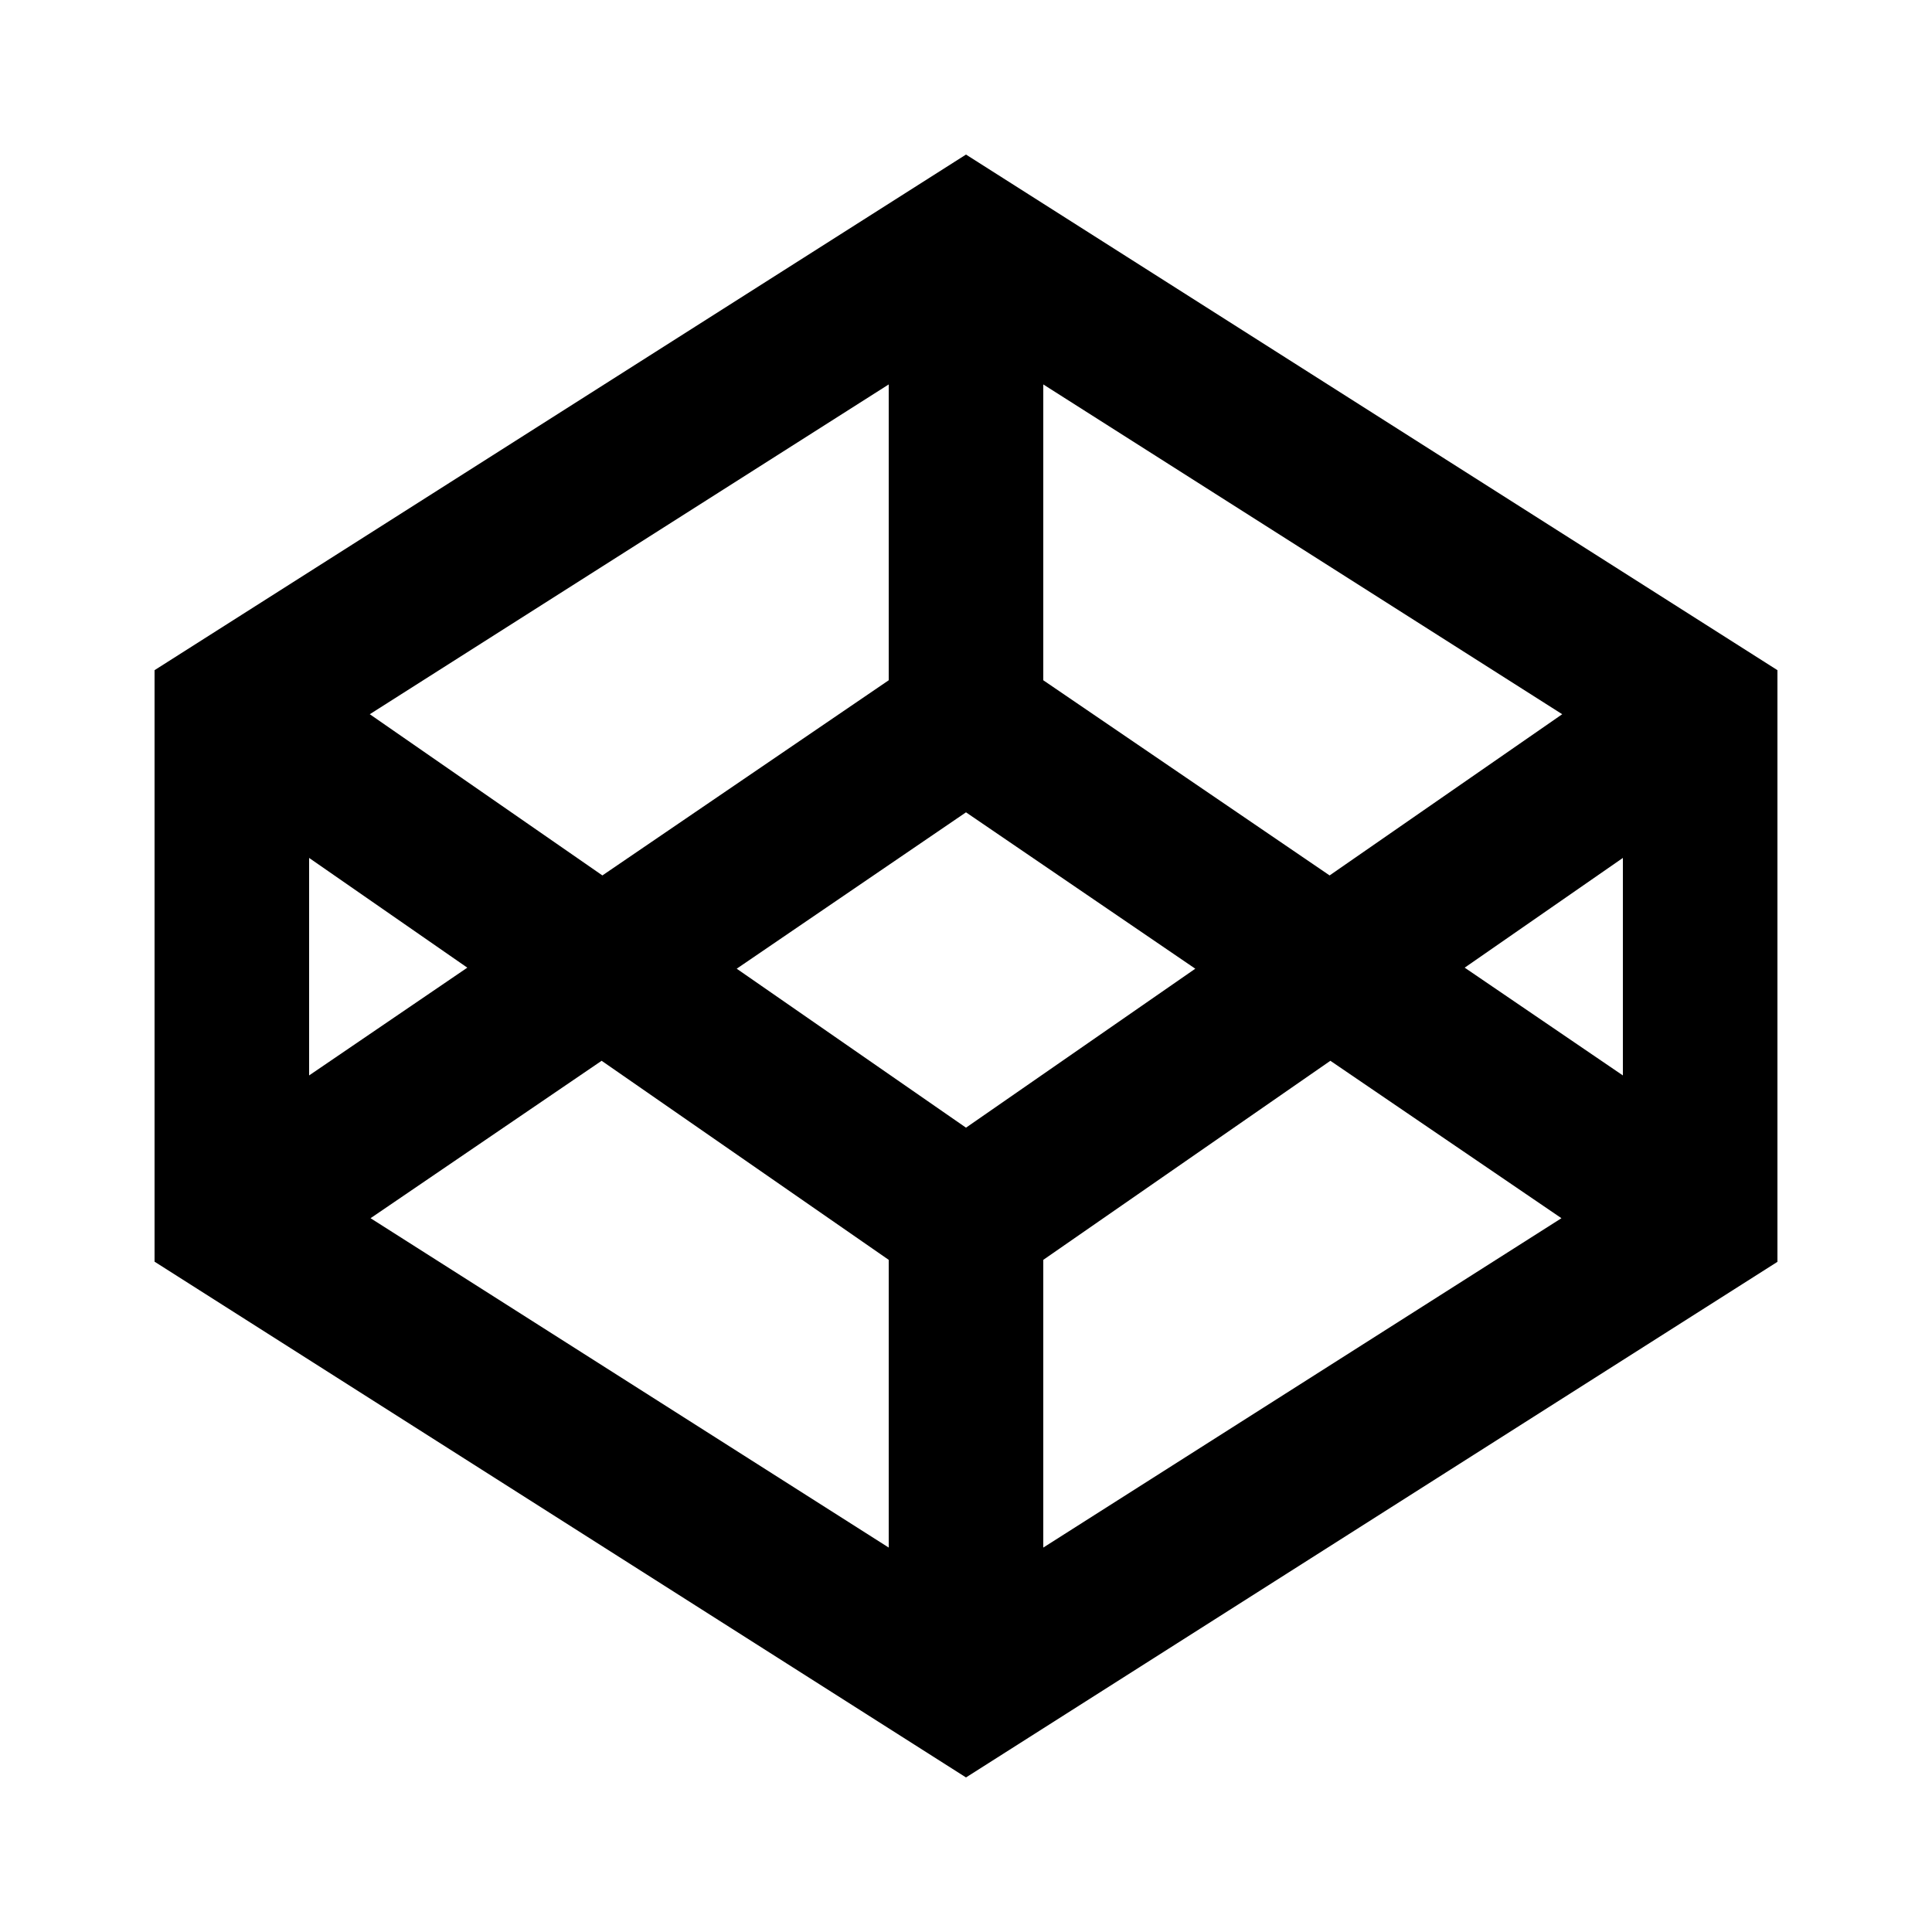
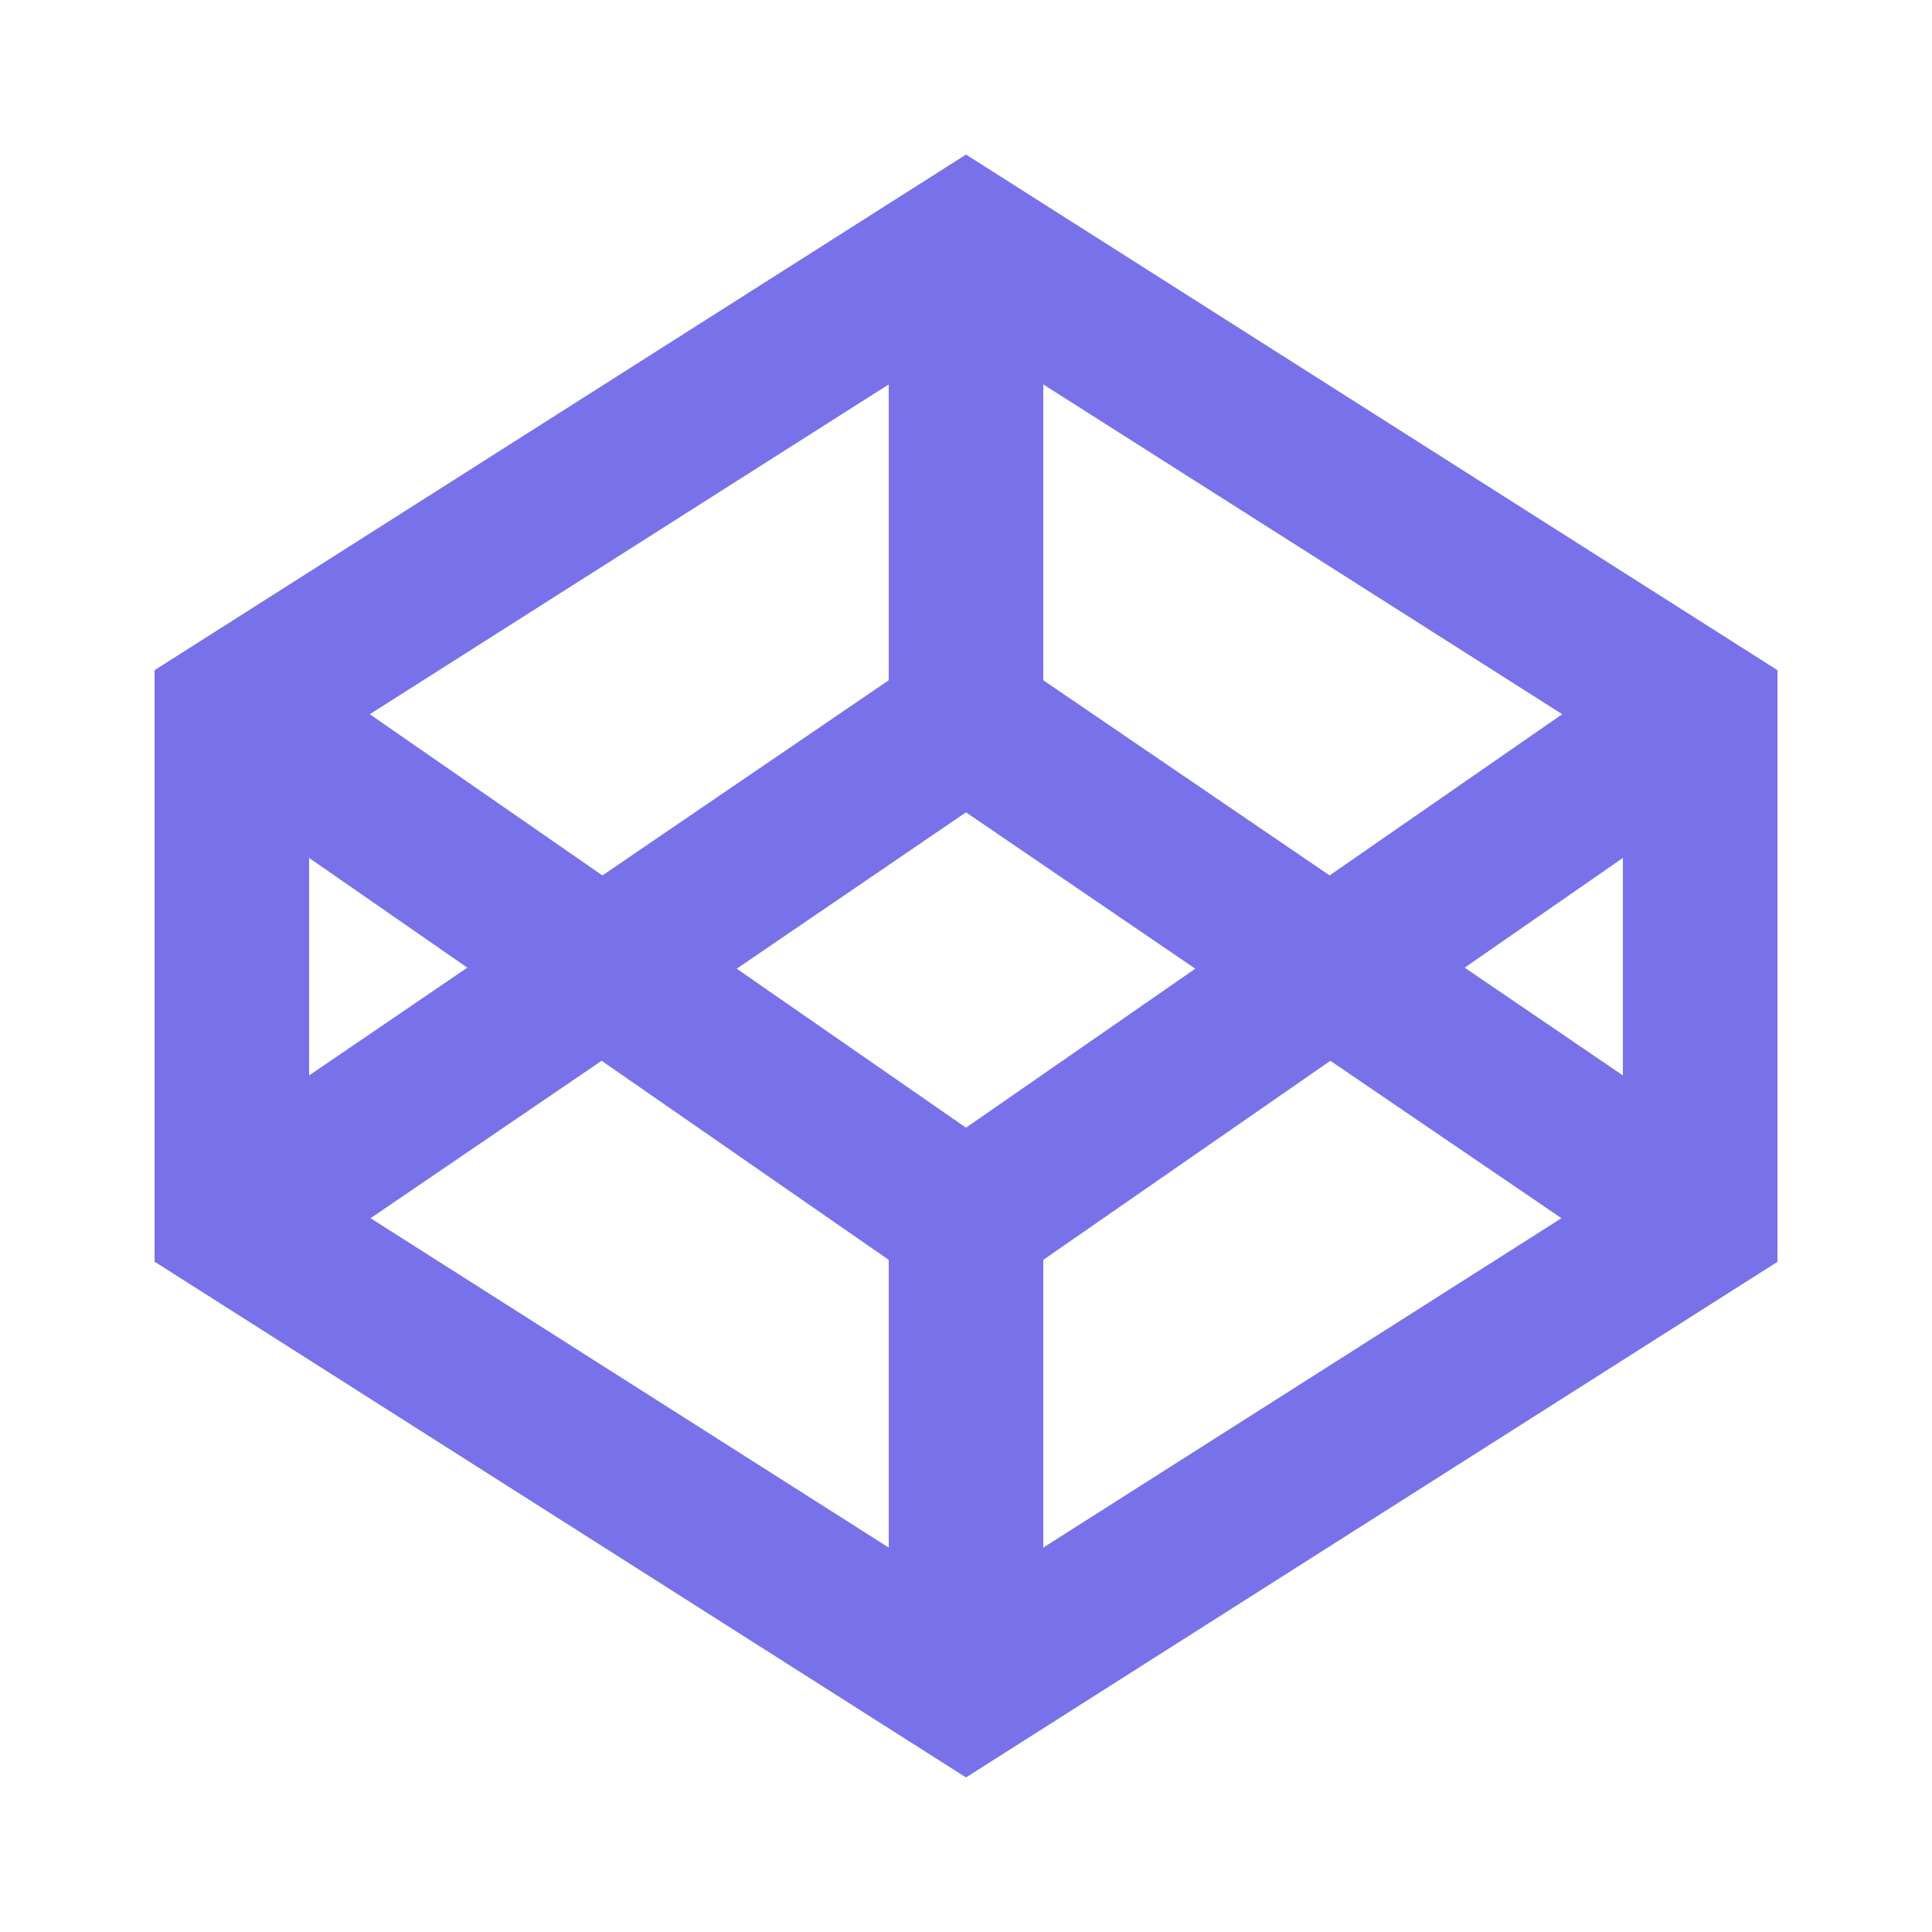
<svg xmlns="http://www.w3.org/2000/svg" viewBox="0 0 50 50" width="50px" height="50px">
-   <path d="M 25 4 L 4 17.344 L 4 32.652 L 25 46 L 46 32.656 L 46 17.344 Z M 25 29.184 L 19.066 25.07 L 25 21.023 L 30.934 25.07 Z M 27 17.605 L 27 9.949 L 40.43 18.484 L 34.41 22.656 Z M 23 17.605 L 15.59 22.656 L 9.57 18.484 L 23 9.949 Z M 12.094 25.043 L 8 27.832 L 8 22.203 Z M 15.57 27.453 L 23 32.605 L 23 40.051 L 9.59 31.527 Z M 27 32.605 L 34.43 27.453 L 40.41 31.527 L 27 40.051 Z M 37.906 25.043 L 42 22.203 L 42 27.832 Z" />
+   <path fill="#7971EA" d="M 25 4 L 4 17.344 L 4 32.652 L 25 46 L 46 32.656 L 46 17.344 Z M 25 29.184 L 19.066 25.07 L 25 21.023 L 30.934 25.07 Z M 27 17.605 L 27 9.949 L 40.43 18.484 L 34.41 22.656 Z M 23 17.605 L 15.59 22.656 L 9.57 18.484 L 23 9.949 Z M 12.094 25.043 L 8 27.832 L 8 22.203 Z M 15.57 27.453 L 23 32.605 L 23 40.051 L 9.59 31.527 Z M 27 32.605 L 34.43 27.453 L 40.41 31.527 L 27 40.051 Z M 37.906 25.043 L 42 22.203 L 42 27.832 Z" />
</svg>
